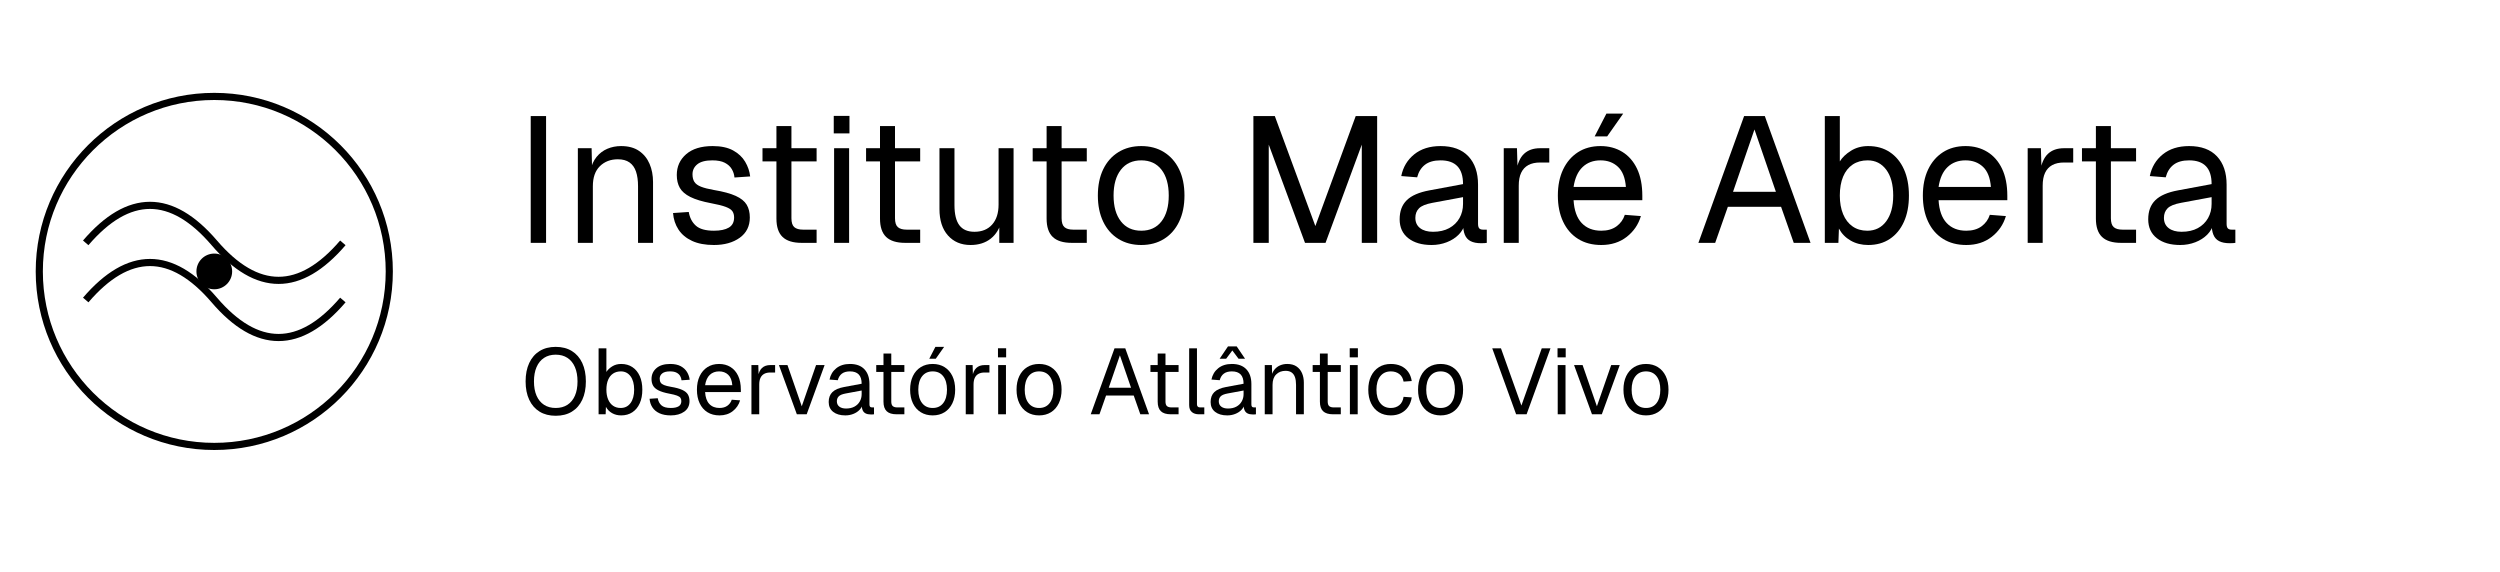
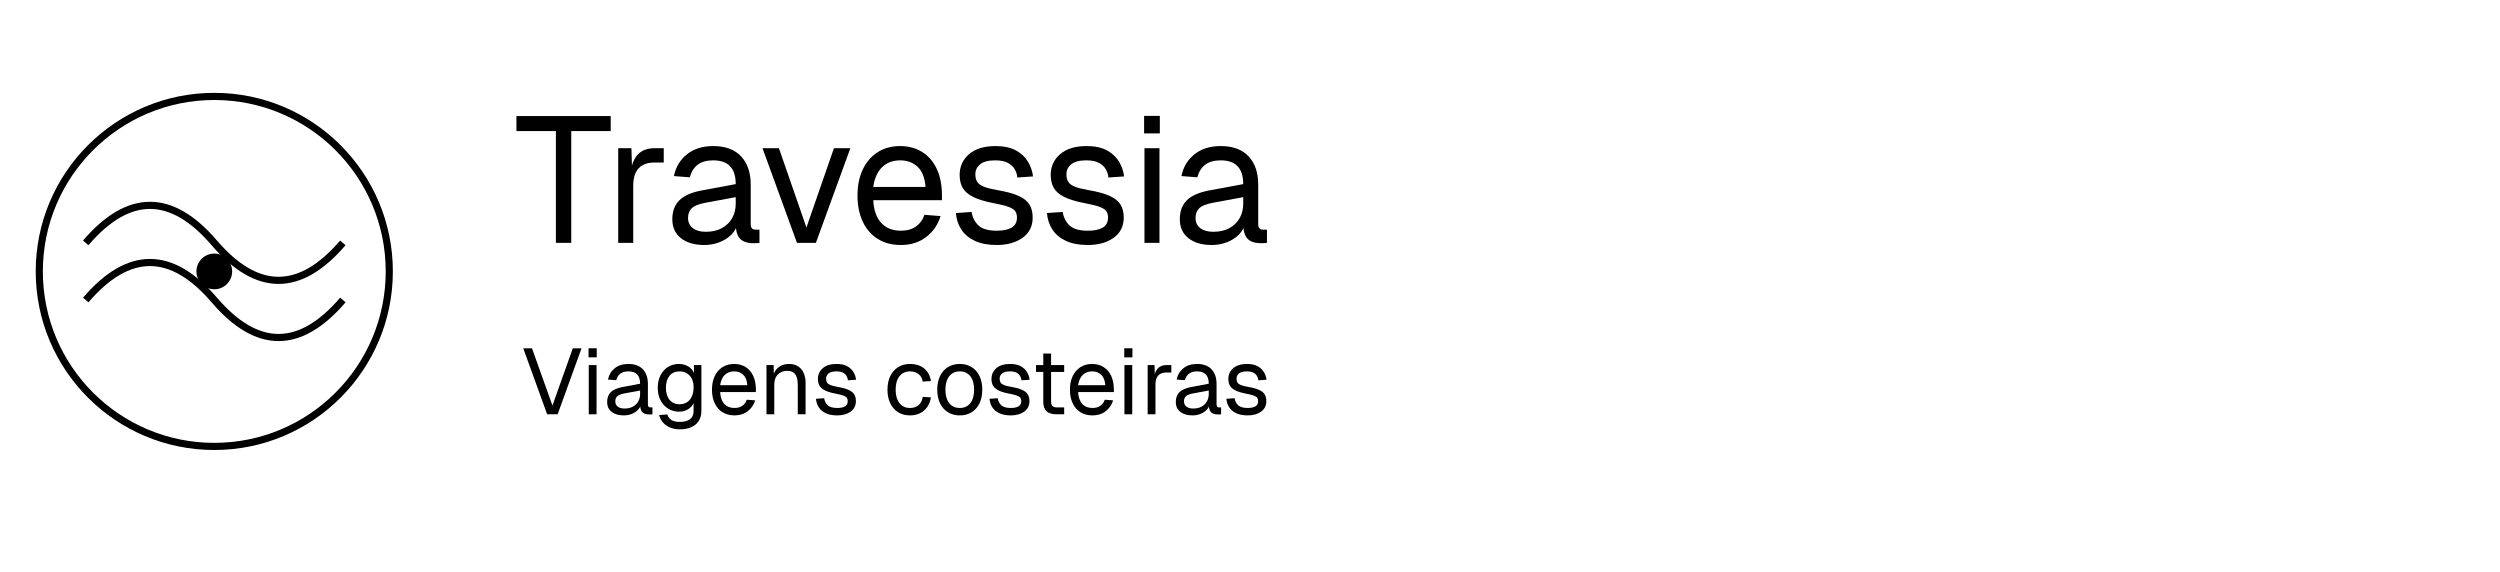
<svg xmlns="http://www.w3.org/2000/svg" width="350" height="80" viewBox="0 0 350 80" color="#000000" fill="#000000">
  <g transform="translate(4 12)">
    <circle cx="26" cy="26" r="24.5" fill="none" stroke="currentColor" />
    <path d="M8 30c6-7 12-7 18 0s12 7 18 0M8 22c6-7 12-7 18 0s12 7 18 0" fill="none" stroke="currentColor" />
    <circle cx="26" cy="26" r="2.5" fill="currentColor" />
  </g>
-   <path transform="translate(72 34) scale(0.025 -0.025)" d="M92 0L92 710L178 710L178 0Z" />
-   <path transform="translate(78.9 34) scale(0.025 -0.025)" d="M80 0L80 530L157 530L160 395L150 404Q160 451 185 481.5Q210 512 245.5 527Q281 542 322 542Q383 542 422.5 515Q462 488 481.5 442.5Q501 397 501 341L501 0L417 0L417 317Q417 366 405.5 399.5Q394 433 369 450.5Q344 468 304 468Q243 468 203.5 429.5Q164 391 164 317L164 0Z" />
-   <path transform="translate(93.125 34) scale(0.025 -0.025)" d="M273 -12Q200 -12 150.5 11Q101 34 74.5 74.5Q48 115 44 167L132 173Q140 125 171.5 96.5Q203 68 273 68Q327 68 356.5 85.5Q386 103 386 142Q386 163 376.5 177Q367 191 339 201.5Q311 212 257 222Q183 236 141 257Q99 278 82 308Q65 338 65 380Q65 451 117.5 496.5Q170 542 266 542Q336 542 380.5 517.5Q425 493 448 454Q471 415 476 372L388 366Q386 391 373 413Q360 435 334 448.5Q308 462 264 462Q207 462 180 440Q153 418 153 384Q153 358 163.5 341.5Q174 325 200.5 314.5Q227 304 273 296Q351 283 395 263Q439 243 456.5 213.5Q474 184 474 142Q474 69 417.5 28.5Q361 -12 273 -12Z" />
-   <path transform="translate(105.375 34) scale(0.025 -0.025)" d="M274 0Q202 0 167.5 33Q133 66 133 136L133 654L217 654L217 138Q217 102 233 88Q249 74 282 74L358 74L358 0ZM55 456L55 530L358 530L358 456Z" />
-   <path transform="translate(114.775 34) scale(0.025 -0.025)" d="M80 0L80 530L164 530L164 0ZM78 613L78 711L166 711L166 613Z" />
-   <path transform="translate(119.875 34) scale(0.025 -0.025)" d="M274 0Q202 0 167.5 33Q133 66 133 136L133 654L217 654L217 138Q217 102 233 88Q249 74 282 74L358 74L358 0ZM55 456L55 530L358 530L358 456Z" />
-   <path transform="translate(129.525 34) scale(0.025 -0.025)" d="M254 -12Q175 -12 127.5 41.5Q80 95 80 189L80 530L164 530L164 212Q164 135 191.5 98.5Q219 62 276 62Q339 62 375 102.5Q411 143 411 214L411 530L495 530L495 0L415 0L415 131L428 124Q412 59 367 23.5Q322 -12 254 -12Z" />
-   <path transform="translate(143.2 34) scale(0.025 -0.025)" d="M274 0Q202 0 167.5 33Q133 66 133 136L133 654L217 654L217 138Q217 102 233 88Q249 74 282 74L358 74L358 0ZM55 456L55 530L358 530L358 456Z" />
-   <path transform="translate(152.6 34) scale(0.025 -0.025)" d="M287 -12Q214 -12 159 22Q104 56 74 118.5Q44 181 44 265Q44 350 74 412Q104 474 159 508Q214 542 287 542Q360 542 414.5 508Q469 474 499 412Q529 350 529 265Q529 181 499 118.5Q469 56 414.5 22Q360 -12 287 -12ZM287 68Q360 68 400.5 120.5Q441 173 441 265Q441 357 400.5 409.5Q360 462 287 462Q214 462 173 409.5Q132 357 132 265Q132 173 173 120.5Q214 68 287 68Z" />
-   <path transform="translate(166.925 34) scale(0.025 -0.025)" d="" />
-   <path transform="translate(173.175 34) scale(0.025 -0.025)" d="M92 0L92 710L212 710L439 94L665 710L785 710L785 0L699 0L699 550L496 0L381 0L178 550L178 0Z" />
-   <path transform="translate(194.85 34) scale(0.025 -0.025)" d="M223 -12Q141 -12 92.5 26Q44 64 44 132Q44 200 84 239Q124 278 211 294L399 329Q399 396 367.5 429Q336 462 273 462Q218 462 186 437.5Q154 413 142 367L53 374Q68 449 125.5 495.5Q183 542 273 542Q375 542 429 484.5Q483 427 483 326L483 107Q483 89 489.5 81.5Q496 74 511 74L532 74L532 0Q528 -1 519 -1.5Q510 -2 500 -2Q464 -2 441.5 9.5Q419 21 409 45.5Q399 70 399 110L409 108Q402 74 375 46.5Q348 19 308 3.5Q268 -12 223 -12ZM231 62Q284 62 321.5 82.5Q359 103 379 138.5Q399 174 399 218L399 256L227 224Q173 214 152.5 193.5Q132 173 132 140Q132 103 158.5 82.5Q185 62 231 62Z" />
-   <path transform="translate(208.525 34) scale(0.025 -0.025)" d="M80 0L80 530L154 530L158 396L150 399Q160 467 193.5 498.5Q227 530 283 530L335 530L335 450L284 450Q244 450 217.5 435.5Q191 421 177.5 392.5Q164 364 164 320L164 0Z" />
-   <path transform="translate(217 34) scale(0.025 -0.025)" d="M287 -12Q212 -12 157.5 22Q103 56 73.5 118.5Q44 181 44 265Q44 349 73.5 411Q103 473 156.5 507.5Q210 542 283 542Q352 542 405 509.5Q458 477 487.5 415Q517 353 517 264L517 239L132 239Q137 154 177.5 111Q218 68 287 68Q339 68 372.5 92.5Q406 117 419 157L509 150Q488 79 429.5 33.5Q371 -12 287 -12ZM132 313L425 313Q419 390 380.5 426Q342 462 283 462Q222 462 182.5 424.5Q143 387 132 313ZM250 596L316 724L410 724L320 596Z" />
-   <path transform="translate(231.025 34) scale(0.025 -0.025)" d="" />
-   <path transform="translate(237.275 34) scale(0.025 -0.025)" d="M20 0L276 710L392 710L648 0L554 0L483 202L185 202L114 0ZM214 286L454 286L334 635Z" />
-   <path transform="translate(253.475 34) scale(0.025 -0.025)" d="M323 -12Q268 -12 225 12.5Q182 37 159 80L156 0L80 0L80 710L164 710L164 456Q184 489 226 515.5Q268 542 323 542Q393 542 444 508Q495 474 523 412Q551 350 551 265Q551 180 523 118Q495 56 444 22Q393 -12 323 -12ZM318 68Q385 68 424 121Q463 174 463 265Q463 357 424 409.5Q385 462 320 462Q271 462 236 438.5Q201 415 182.5 371Q164 327 164 265Q164 205 182.5 160.5Q201 116 235.5 92Q270 68 318 68Z" />
-   <path transform="translate(268.1 34) scale(0.025 -0.025)" d="M287 -12Q212 -12 157.5 22Q103 56 73.5 118.5Q44 181 44 265Q44 349 73.5 411Q103 473 156.5 507.5Q210 542 283 542Q352 542 405 509.5Q458 477 487.5 415Q517 353 517 264L517 239L132 239Q137 154 177.5 111Q218 68 287 68Q339 68 372.5 92.5Q406 117 419 157L509 150Q488 79 429.5 33.5Q371 -12 287 -12ZM132 313L425 313Q419 390 380.5 426Q342 462 283 462Q222 462 182.5 424.5Q143 387 132 313Z" />
-   <path transform="translate(281.875 34) scale(0.025 -0.025)" d="M80 0L80 530L154 530L158 396L150 399Q160 467 193.5 498.5Q227 530 283 530L335 530L335 450L284 450Q244 450 217.5 435.5Q191 421 177.5 392.5Q164 364 164 320L164 0Z" />
-   <path transform="translate(290.1 34) scale(0.025 -0.025)" d="M274 0Q202 0 167.5 33Q133 66 133 136L133 654L217 654L217 138Q217 102 233 88Q249 74 282 74L358 74L358 0ZM55 456L55 530L358 530L358 456Z" />
-   <path transform="translate(299.65 34) scale(0.025 -0.025)" d="M223 -12Q141 -12 92.5 26Q44 64 44 132Q44 200 84 239Q124 278 211 294L399 329Q399 396 367.5 429Q336 462 273 462Q218 462 186 437.5Q154 413 142 367L53 374Q68 449 125.5 495.5Q183 542 273 542Q375 542 429 484.5Q483 427 483 326L483 107Q483 89 489.5 81.5Q496 74 511 74L532 74L532 0Q528 -1 519 -1.5Q510 -2 500 -2Q464 -2 441.5 9.5Q419 21 409 45.5Q399 70 399 110L409 108Q402 74 375 46.5Q348 19 308 3.5Q268 -12 223 -12ZM231 62Q284 62 321.5 82.5Q359 103 379 138.5Q399 174 399 218L399 256L227 224Q173 214 152.5 193.5Q132 173 132 140Q132 103 158.5 82.5Q185 62 231 62Z" />
-   <path transform="translate(73 58) scale(0.013 -0.013)" d="M369 -16Q268 -16 195.5 28.5Q123 73 84 156Q45 239 45 354Q45 469 84 552.5Q123 636 195.5 681Q268 726 369 726Q471 726 543.5 681Q616 636 655 552.5Q694 469 694 354Q694 239 655 156Q616 73 543.5 28.5Q471 -16 369 -16ZM369 68Q443 68 495.5 102Q548 136 576 200Q604 264 604 354Q604 444 576 508.5Q548 573 495.5 607.5Q443 642 369 642Q296 642 243.5 607.5Q191 573 163 508.5Q135 444 135 354Q135 264 163 200Q191 136 243.5 102Q296 68 369 68Z" />
-   <path transform="translate(82.763 58) scale(0.013 -0.013)" d="M323 -12Q268 -12 225 12.5Q182 37 159 80L156 0L80 0L80 710L164 710L164 456Q184 489 226 515.5Q268 542 323 542Q393 542 444 508Q495 474 523 412Q551 350 551 265Q551 180 523 118Q495 56 444 22Q393 -12 323 -12ZM318 68Q385 68 424 121Q463 174 463 265Q463 357 424 409.5Q385 462 320 462Q271 462 236 438.5Q201 415 182.5 371Q164 327 164 265Q164 205 182.5 160.5Q201 116 235.5 92Q270 68 318 68Z" />
-   <path transform="translate(90.368 58) scale(0.013 -0.013)" d="M273 -12Q200 -12 150.5 11Q101 34 74.5 74.5Q48 115 44 167L132 173Q140 125 171.5 96.5Q203 68 273 68Q327 68 356.5 85.5Q386 103 386 142Q386 163 376.5 177Q367 191 339 201.5Q311 212 257 222Q183 236 141 257Q99 278 82 308Q65 338 65 380Q65 451 117.5 496.5Q170 542 266 542Q336 542 380.5 517.5Q425 493 448 454Q471 415 476 372L388 366Q386 391 373 413Q360 435 334 448.5Q308 462 264 462Q207 462 180 440Q153 418 153 384Q153 358 163.5 341.5Q174 325 200.5 314.5Q227 304 273 296Q351 283 395 263Q439 243 456.5 213.5Q474 184 474 142Q474 69 417.5 28.5Q361 -12 273 -12Z" />
-   <path transform="translate(96.998 58) scale(0.013 -0.013)" d="M287 -12Q212 -12 157.5 22Q103 56 73.5 118.5Q44 181 44 265Q44 349 73.5 411Q103 473 156.5 507.5Q210 542 283 542Q352 542 405 509.5Q458 477 487.5 415Q517 353 517 264L517 239L132 239Q137 154 177.5 111Q218 68 287 68Q339 68 372.5 92.5Q406 117 419 157L509 150Q488 79 429.5 33.5Q371 -12 287 -12ZM132 313L425 313Q419 390 380.5 426Q342 462 283 462Q222 462 182.5 424.5Q143 387 132 313Z" />
-   <path transform="translate(104.161 58) scale(0.013 -0.013)" d="M80 0L80 530L154 530L158 396L150 399Q160 467 193.5 498.5Q227 530 283 530L335 530L335 450L284 450Q244 450 217.5 435.5Q191 421 177.5 392.5Q164 364 164 320L164 0Z" />
-   <path transform="translate(108.763 58) scale(0.013 -0.013)" d="M215 0L22 530L114 530L268 86L422 530L514 530L321 0Z" />
-   <path transform="translate(115.445 58) scale(0.013 -0.013)" d="M223 -12Q141 -12 92.5 26Q44 64 44 132Q44 200 84 239Q124 278 211 294L399 329Q399 396 367.5 429Q336 462 273 462Q218 462 186 437.5Q154 413 142 367L53 374Q68 449 125.5 495.5Q183 542 273 542Q375 542 429 484.5Q483 427 483 326L483 107Q483 89 489.5 81.5Q496 74 511 74L532 74L532 0Q528 -1 519 -1.5Q510 -2 500 -2Q464 -2 441.5 9.5Q419 21 409 45.5Q399 70 399 110L409 108Q402 74 375 46.5Q348 19 308 3.5Q268 -12 223 -12ZM231 62Q284 62 321.5 82.5Q359 103 379 138.5Q399 174 399 218L399 256L227 224Q173 214 152.5 193.5Q132 173 132 140Q132 103 158.5 82.5Q185 62 231 62Z" />
-   <path transform="translate(121.958 58) scale(0.013 -0.013)" d="M274 0Q202 0 167.5 33Q133 66 133 136L133 654L217 654L217 138Q217 102 233 88Q249 74 282 74L358 74L358 0ZM55 456L55 530L358 530L358 456Z" />
-   <path transform="translate(126.846 58) scale(0.013 -0.013)" d="M287 -12Q214 -12 159 22Q104 56 74 118.5Q44 181 44 265Q44 350 74 412Q104 474 159 508Q214 542 287 542Q360 542 414.5 508Q469 474 499 412Q529 350 529 265Q529 181 499 118.5Q469 56 414.5 22Q360 -12 287 -12ZM287 68Q360 68 400.5 120.5Q441 173 441 265Q441 357 400.5 409.5Q360 462 287 462Q214 462 173 409.5Q132 357 132 265Q132 173 173 120.5Q214 68 287 68ZM250 598L316 726L410 726L320 598Z" />
-   <path transform="translate(134.165 58) scale(0.013 -0.013)" d="M80 0L80 530L154 530L158 396L150 399Q160 467 193.5 498.5Q227 530 283 530L335 530L335 450L284 450Q244 450 217.5 435.5Q191 421 177.5 392.5Q164 364 164 320L164 0Z" />
-   <path transform="translate(138.702 58) scale(0.013 -0.013)" d="M80 0L80 530L164 530L164 0ZM78 613L78 711L166 711L166 613Z" />
-   <path transform="translate(141.744 58) scale(0.013 -0.013)" d="M287 -12Q214 -12 159 22Q104 56 74 118.5Q44 181 44 265Q44 350 74 412Q104 474 159 508Q214 542 287 542Q360 542 414.5 508Q469 474 499 412Q529 350 529 265Q529 181 499 118.5Q469 56 414.5 22Q360 -12 287 -12ZM287 68Q360 68 400.5 120.5Q441 173 441 265Q441 357 400.5 409.5Q360 462 287 462Q214 462 173 409.5Q132 357 132 265Q132 173 173 120.5Q214 68 287 68Z" />
-   <path transform="translate(149.193 58) scale(0.013 -0.013)" d="" />
-   <path transform="translate(152.443 58) scale(0.013 -0.013)" d="M20 0L276 710L392 710L648 0L554 0L483 202L185 202L114 0ZM214 286L454 286L334 635Z" />
-   <path transform="translate(160.347 58) scale(0.013 -0.013)" d="M274 0Q202 0 167.5 33Q133 66 133 136L133 654L217 654L217 138Q217 102 233 88Q249 74 282 74L358 74L358 0ZM55 456L55 530L358 530L358 456Z" />
-   <path transform="translate(165.443 58) scale(0.013 -0.013)" d="M184 0Q138 0 109 24Q80 48 80 100L80 710L164 710L164 107Q164 91 172.5 82.5Q181 74 197 74L243 74L243 0Z" />
-   <path transform="translate(168.914 58) scale(0.013 -0.013)" d="M223 -12Q141 -12 92.5 26Q44 64 44 132Q44 200 84 239Q124 278 211 294L399 329Q399 396 367.5 429Q336 462 273 462Q218 462 186 437.5Q154 413 142 367L53 374Q68 449 125.5 495.5Q183 542 273 542Q375 542 429 484.5Q483 427 483 326L483 107Q483 89 489.5 81.5Q496 74 511 74L532 74L532 0Q528 -1 519 -1.5Q510 -2 500 -2Q464 -2 441.5 9.5Q419 21 409 45.5Q399 70 399 110L409 108Q402 74 375 46.5Q348 19 308 3.5Q268 -12 223 -12ZM231 62Q284 62 321.5 82.5Q359 103 379 138.5Q399 174 399 218L399 256L227 224Q173 214 152.5 193.5Q132 173 132 140Q132 103 158.5 82.5Q185 62 231 62ZM141 598L231 731L325 731L415 598L345 598L270 698L286 698L211 598Z" />
-   <path transform="translate(176.025 58) scale(0.013 -0.013)" d="M80 0L80 530L157 530L160 395L150 404Q160 451 185 481.5Q210 512 245.5 527Q281 542 322 542Q383 542 422.5 515Q462 488 481.5 442.5Q501 397 501 341L501 0L417 0L417 317Q417 366 405.5 399.5Q394 433 369 450.5Q344 468 304 468Q243 468 203.5 429.5Q164 391 164 317L164 0Z" />
-   <path transform="translate(183.058 58) scale(0.013 -0.013)" d="M274 0Q202 0 167.5 33Q133 66 133 136L133 654L217 654L217 138Q217 102 233 88Q249 74 282 74L358 74L358 0ZM55 456L55 530L358 530L358 456Z" />
-   <path transform="translate(187.946 58) scale(0.013 -0.013)" d="M80 0L80 530L164 530L164 0ZM78 613L78 711L166 711L166 613Z" />
-   <path transform="translate(190.988 58) scale(0.013 -0.013)" d="M287 -12Q213 -12 158.5 22Q104 56 74 118.5Q44 181 44 265Q44 349 74 411Q104 473 158.5 507.5Q213 542 287 542Q348 542 395.5 520.5Q443 499 473 458Q503 417 512 358L424 352Q415 405 378 433.5Q341 462 287 462Q214 462 173 409.5Q132 357 132 265Q132 173 173 120.5Q214 68 287 68Q341 68 378 98Q415 128 424 188L512 182Q503 123 473 79.5Q443 36 395.5 12Q348 -12 287 -12Z" />
-   <path transform="translate(197.956 58) scale(0.013 -0.013)" d="M287 -12Q214 -12 159 22Q104 56 74 118.5Q44 181 44 265Q44 350 74 412Q104 474 159 508Q214 542 287 542Q360 542 414.5 508Q469 474 499 412Q529 350 529 265Q529 181 499 118.5Q469 56 414.5 22Q360 -12 287 -12ZM287 68Q360 68 400.5 120.5Q441 173 441 265Q441 357 400.5 409.5Q360 462 287 462Q214 462 173 409.5Q132 357 132 265Q132 173 173 120.5Q214 68 287 68Z" />
-   <path transform="translate(205.405 58) scale(0.013 -0.013)" d="" />
-   <path transform="translate(208.655 58) scale(0.013 -0.013)" d="M277 0L20 710L114 710L334 94L553 710L647 710L390 0Z" />
-   <path transform="translate(217.04 58) scale(0.013 -0.013)" d="M80 0L80 530L164 530L164 0ZM78 613L78 711L166 711L166 613Z" />
-   <path transform="translate(220.082 58) scale(0.013 -0.013)" d="M215 0L22 530L114 530L268 86L422 530L514 530L321 0Z" />
-   <path transform="translate(226.712 58) scale(0.013 -0.013)" d="M287 -12Q214 -12 159 22Q104 56 74 118.5Q44 181 44 265Q44 350 74 412Q104 474 159 508Q214 542 287 542Q360 542 414.5 508Q469 474 499 412Q529 350 529 265Q529 181 499 118.5Q469 56 414.5 22Q360 -12 287 -12ZM287 68Q360 68 400.5 120.5Q441 173 441 265Q441 357 400.5 409.5Q360 462 287 462Q214 462 173 409.5Q132 357 132 265Q132 173 173 120.5Q214 68 287 68Z" />
+   <path transform="translate(72 34) scale(0.025 -0.025)" d="M233 0L233 626L12 626L12 710L540 710L540 626L319 626L319 0Z" />
+   <path transform="translate(84.55 34) scale(0.025 -0.025)" d="M80 0L80 530L154 530L158 396L150 399Q160 467 193.5 498.5Q227 530 283 530L335 530L335 450L284 450Q244 450 217.5 435.5Q191 421 177.5 392.5Q164 364 164 320L164 0Z" />
+   <path transform="translate(93.025 34) scale(0.025 -0.025)" d="M223 -12Q141 -12 92.5 26Q44 64 44 132Q44 200 84 239Q124 278 211 294L399 329Q399 396 367.5 429Q336 462 273 462Q218 462 186 437.5Q154 413 142 367L53 374Q68 449 125.5 495.5Q183 542 273 542Q375 542 429 484.5Q483 427 483 326L483 107Q483 89 489.5 81.5Q496 74 511 74L532 74L532 0Q528 -1 519 -1.5Q510 -2 500 -2Q464 -2 441.5 9.5Q419 21 409 45.5Q399 70 399 110L409 108Q402 74 375 46.5Q348 19 308 3.5Q268 -12 223 -12ZM231 62Q284 62 321.5 82.5Q359 103 379 138.5Q399 174 399 218L399 256L227 224Q173 214 152.5 193.5Q132 173 132 140Q132 103 158.5 82.5Q185 62 231 62Z" />
+   <path transform="translate(106.2 34) scale(0.025 -0.025)" d="M215 0L22 530L114 530L268 86L422 530L514 530L321 0Z" />
+   <path transform="translate(118.95 34) scale(0.025 -0.025)" d="M287 -12Q212 -12 157.5 22Q103 56 73.5 118.5Q44 181 44 265Q44 349 73.5 411Q103 473 156.5 507.5Q210 542 283 542Q352 542 405 509.5Q458 477 487.5 415Q517 353 517 264L517 239L132 239Q137 154 177.5 111Q218 68 287 68Q339 68 372.5 92.5Q406 117 419 157L509 150Q488 79 429.5 33.5Q371 -12 287 -12ZM132 313L425 313Q419 390 380.5 426Q342 462 283 462Q222 462 182.5 424.5Q143 387 132 313Z" />
+   <path transform="translate(132.725 34) scale(0.025 -0.025)" d="M273 -12Q200 -12 150.5 11Q101 34 74.5 74.5Q48 115 44 167L132 173Q140 125 171.5 96.5Q203 68 273 68Q327 68 356.5 85.5Q386 103 386 142Q386 163 376.5 177Q367 191 339 201.5Q311 212 257 222Q183 236 141 257Q99 278 82 308Q65 338 65 380Q65 451 117.5 496.5Q170 542 266 542Q336 542 380.5 517.5Q425 493 448 454Q471 415 476 372L388 366Q386 391 373 413Q360 435 334 448.5Q308 462 264 462Q207 462 180 440Q153 418 153 384Q153 358 163.5 341.5Q174 325 200.5 314.5Q227 304 273 296Q351 283 395 263Q439 243 456.5 213.5Q474 184 474 142Q474 69 417.5 28.5Q361 -12 273 -12Z" />
+   <path transform="translate(145.475 34) scale(0.025 -0.025)" d="M273 -12Q200 -12 150.5 11Q101 34 74.5 74.5Q48 115 44 167L132 173Q140 125 171.5 96.5Q203 68 273 68Q327 68 356.5 85.5Q386 103 386 142Q386 163 376.5 177Q367 191 339 201.5Q311 212 257 222Q183 236 141 257Q99 278 82 308Q65 338 65 380Q65 451 117.5 496.5Q170 542 266 542Q336 542 380.5 517.5Q425 493 448 454Q471 415 476 372L388 366Q386 391 373 413Q360 435 334 448.5Q308 462 264 462Q207 462 180 440Q153 418 153 384Q153 358 163.5 341.5Q174 325 200.5 314.5Q227 304 273 296Q351 283 395 263Q439 243 456.5 213.5Q474 184 474 142Q474 69 417.5 28.5Q361 -12 273 -12Z" />
+   <path transform="translate(158.225 34) scale(0.025 -0.025)" d="M80 0L80 530L164 530L164 0ZM78 613L78 711L166 711L166 613Z" />
+   <path transform="translate(164.075 34) scale(0.025 -0.025)" d="M223 -12Q141 -12 92.5 26Q44 64 44 132Q44 200 84 239Q124 278 211 294L399 329Q399 396 367.5 429Q336 462 273 462Q218 462 186 437.5Q154 413 142 367L53 374Q68 449 125.5 495.5Q183 542 273 542Q375 542 429 484.5Q483 427 483 326L483 107Q483 89 489.5 81.5Q496 74 511 74L532 74L532 0Q528 -1 519 -1.5Q510 -2 500 -2Q464 -2 441.5 9.5Q419 21 409 45.5Q399 70 399 110L409 108Q402 74 375 46.5Q348 19 308 3.5Q268 -12 223 -12ZM231 62Q284 62 321.5 82.5Q359 103 379 138.5Q399 174 399 218L399 256L227 224Q173 214 152.5 193.5Q132 173 132 140Q132 103 158.5 82.5Q185 62 231 62Z" />
+   <path transform="translate(73 58) scale(0.013 -0.013)" d="M277 0L20 710L114 710L334 94L553 710L647 710L390 0Z" />
+   <path transform="translate(81.385 58) scale(0.013 -0.013)" d="M80 0L80 530L164 530L164 0ZM78 613L78 711L166 711L166 613Z" />
+   <path transform="translate(84.427 58) scale(0.013 -0.013)" d="M223 -12Q141 -12 92.5 26Q44 64 44 132Q44 200 84 239Q124 278 211 294L399 329Q399 396 367.5 429Q336 462 273 462Q218 462 186 437.5Q154 413 142 367L53 374Q68 449 125.5 495.5Q183 542 273 542Q375 542 429 484.5Q483 427 483 326L483 107Q483 89 489.5 81.5Q496 74 511 74L532 74L532 0Q528 -1 519 -1.5Q510 -2 500 -2Q464 -2 441.5 9.5Q419 21 409 45.5Q399 70 399 110L409 108Q402 74 375 46.5Q348 19 308 3.5Q268 -12 223 -12ZM231 62Q284 62 321.5 82.5Q359 103 379 138.5Q399 174 399 218L399 256L227 224Q173 214 152.5 193.5Q132 173 132 140Q132 103 158.5 82.5Q185 62 231 62Z" />
+   <path transform="translate(91.512 58) scale(0.013 -0.013)" d="M281 -162Q224 -162 178 -143Q132 -124 101 -89Q70 -54 59 -8L147 -2Q159 -39 189.5 -60.5Q220 -82 281 -82Q353 -82 391.5 -53Q430 -24 430 34L430 120Q411 78 369 53Q327 28 275 28Q208 28 155.5 61Q103 94 73.5 152Q44 210 44 285Q44 361 73 418.5Q102 476 153.5 509Q205 542 271 542Q327 542 371.5 516Q416 490 434 446L434 530L514 530L514 36Q514 -26 486 -70.5Q458 -115 406 -138.5Q354 -162 281 -162ZM279 108Q347 108 388 155.5Q429 203 430 285Q431 340 412.5 379.5Q394 419 359.5 440.5Q325 462 279 462Q209 462 170.5 414.5Q132 367 132 285Q132 203 171.5 155.5Q211 108 279 108Z" />
+   <path transform="translate(99.104 58) scale(0.013 -0.013)" d="M287 -12Q212 -12 157.5 22Q103 56 73.5 118.5Q44 181 44 265Q44 349 73.5 411Q103 473 156.5 507.5Q210 542 283 542Q352 542 405 509.5Q458 477 487.5 415Q517 353 517 264L517 239L132 239Q137 154 177.5 111Q218 68 287 68Q339 68 372.5 92.5Q406 117 419 157L509 150Q488 79 429.5 33.5Q371 -12 287 -12ZM132 313L425 313Q419 390 380.5 426Q342 462 283 462Q222 462 182.5 424.5Q143 387 132 313Z" />
+   <path transform="translate(106.267 58) scale(0.013 -0.013)" d="M80 0L80 530L157 530L160 395L150 404Q160 451 185 481.5Q210 512 245.5 527Q281 542 322 542Q383 542 422.5 515Q462 488 481.5 442.5Q501 397 501 341L501 0L417 0L417 317Q417 366 405.5 399.5Q394 433 369 450.5Q344 468 304 468Q243 468 203.5 429.5Q164 391 164 317L164 0Z" />
+   <path transform="translate(113.664 58) scale(0.013 -0.013)" d="M273 -12Q200 -12 150.5 11Q101 34 74.5 74.5Q48 115 44 167L132 173Q140 125 171.5 96.5Q203 68 273 68Q327 68 356.5 85.5Q386 103 386 142Q386 163 376.5 177Q367 191 339 201.5Q311 212 257 222Q183 236 141 257Q99 278 82 308Q65 338 65 380Q65 451 117.5 496.5Q170 542 266 542Q336 542 380.5 517.5Q425 493 448 454Q471 415 476 372L388 366Q386 391 373 413Q360 435 334 448.5Q308 462 264 462Q207 462 180 440Q153 418 153 384Q153 358 163.5 341.5Q174 325 200.5 314.5Q227 304 273 296Q351 283 395 263Q439 243 456.5 213.5Q474 184 474 142Q474 69 417.5 28.5Q361 -12 273 -12Z" />
+   <path transform="translate(120.424 58) scale(0.013 -0.013)" d="" />
+   <path transform="translate(123.674 58) scale(0.013 -0.013)" d="M287 -12Q213 -12 158.5 22Q104 56 74 118.5Q44 181 44 265Q44 349 74 411Q104 473 158.5 507.5Q213 542 287 542Q348 542 395.5 520.5Q443 499 473 458Q503 417 512 358L424 352Q415 405 378 433.5Q341 462 287 462Q214 462 173 409.5Q132 357 132 265Q132 173 173 120.5Q214 68 287 68Q341 68 378 98Q415 128 424 188L512 182Q503 123 473 79.5Q443 36 395.5 12Q348 -12 287 -12Z" />
+   <path transform="translate(130.642 58) scale(0.013 -0.013)" d="M287 -12Q214 -12 159 22Q104 56 74 118.5Q44 181 44 265Q44 350 74 412Q104 474 159 508Q214 542 287 542Q360 542 414.5 508Q469 474 499 412Q529 350 529 265Q529 181 499 118.5Q469 56 414.5 22Q360 -12 287 -12ZM287 68Q360 68 400.5 120.5Q441 173 441 265Q441 357 400.5 409.5Q360 462 287 462Q214 462 173 409.5Q132 357 132 265Q132 173 173 120.5Q214 68 287 68Z" />
+   <path transform="translate(137.961 58) scale(0.013 -0.013)" d="M273 -12Q200 -12 150.5 11Q101 34 74.5 74.5Q48 115 44 167L132 173Q140 125 171.5 96.5Q203 68 273 68Q327 68 356.5 85.5Q386 103 386 142Q386 163 376.5 177Q367 191 339 201.5Q311 212 257 222Q183 236 141 257Q99 278 82 308Q65 338 65 380Q65 451 117.5 496.5Q170 542 266 542Q336 542 380.5 517.5Q425 493 448 454Q471 415 476 372L388 366Q386 391 373 413Q360 435 334 448.5Q308 462 264 462Q207 462 180 440Q153 418 153 384Q153 358 163.5 341.5Q174 325 200.5 314.5Q227 304 273 296Q351 283 395 263Q439 243 456.5 213.5Q474 184 474 142Q474 69 417.5 28.5Q361 -12 273 -12Z" />
+   <path transform="translate(144.331 58) scale(0.013 -0.013)" d="M274 0Q202 0 167.5 33Q133 66 133 136L133 654L217 654L217 138Q217 102 233 88Q249 74 282 74L358 74L358 0ZM55 456L55 530L358 530L358 456Z" />
+   <path transform="translate(149.219 58) scale(0.013 -0.013)" d="M287 -12Q212 -12 157.5 22Q103 56 73.5 118.5Q44 181 44 265Q44 349 73.5 411Q103 473 156.5 507.5Q210 542 283 542Q352 542 405 509.5Q458 477 487.5 415Q517 353 517 264L517 239L132 239Q137 154 177.5 111Q218 68 287 68Q339 68 372.5 92.5Q406 117 419 157L509 150Q488 79 429.5 33.5Q371 -12 287 -12ZM132 313L425 313Q419 390 380.5 426Q342 462 283 462Q222 462 182.5 424.5Q143 387 132 313Z" />
+   <path transform="translate(156.382 58) scale(0.013 -0.013)" d="M80 0L80 530L164 530L164 0ZM78 613L78 711L166 711L166 613Z" />
+   <path transform="translate(159.632 58) scale(0.013 -0.013)" d="M80 0L80 530L154 530L158 396L150 399Q160 467 193.5 498.5Q227 530 283 530L335 530L335 450L284 450Q244 450 217.5 435.5Q191 421 177.5 392.5Q164 364 164 320L164 0Z" />
+   <path transform="translate(164.039 58) scale(0.013 -0.013)" d="M223 -12Q141 -12 92.5 26Q44 64 44 132Q44 200 84 239Q124 278 211 294L399 329Q399 396 367.5 429Q336 462 273 462Q218 462 186 437.5Q154 413 142 367L53 374Q68 449 125.5 495.5Q183 542 273 542Q375 542 429 484.5Q483 427 483 326L483 107Q483 89 489.5 81.5Q496 74 511 74L532 74L532 0Q528 -1 519 -1.5Q510 -2 500 -2Q464 -2 441.5 9.5Q419 21 409 45.5Q399 70 399 110L409 108Q402 74 375 46.5Q348 19 308 3.5Q268 -12 223 -12ZM231 62Q284 62 321.5 82.5Q359 103 379 138.5Q399 174 399 218L399 256L227 224Q173 214 152.5 193.5Q132 173 132 140Q132 103 158.5 82.5Q185 62 231 62Z" />
+   <path transform="translate(171.124 58) scale(0.013 -0.013)" d="M273 -12Q200 -12 150.5 11Q101 34 74.5 74.5Q48 115 44 167L132 173Q140 125 171.5 96.5Q203 68 273 68Q327 68 356.5 85.5Q386 103 386 142Q386 163 376.5 177Q367 191 339 201.5Q311 212 257 222Q183 236 141 257Q99 278 82 308Q65 338 65 380Q65 451 117.5 496.5Q170 542 266 542Q336 542 380.5 517.5Q425 493 448 454Q471 415 476 372L388 366Q386 391 373 413Q360 435 334 448.5Q308 462 264 462Q207 462 180 440Q153 418 153 384Q153 358 163.5 341.5Q174 325 200.5 314.5Q227 304 273 296Q351 283 395 263Q439 243 456.5 213.5Q474 184 474 142Q474 69 417.5 28.5Q361 -12 273 -12Z" />
</svg>
